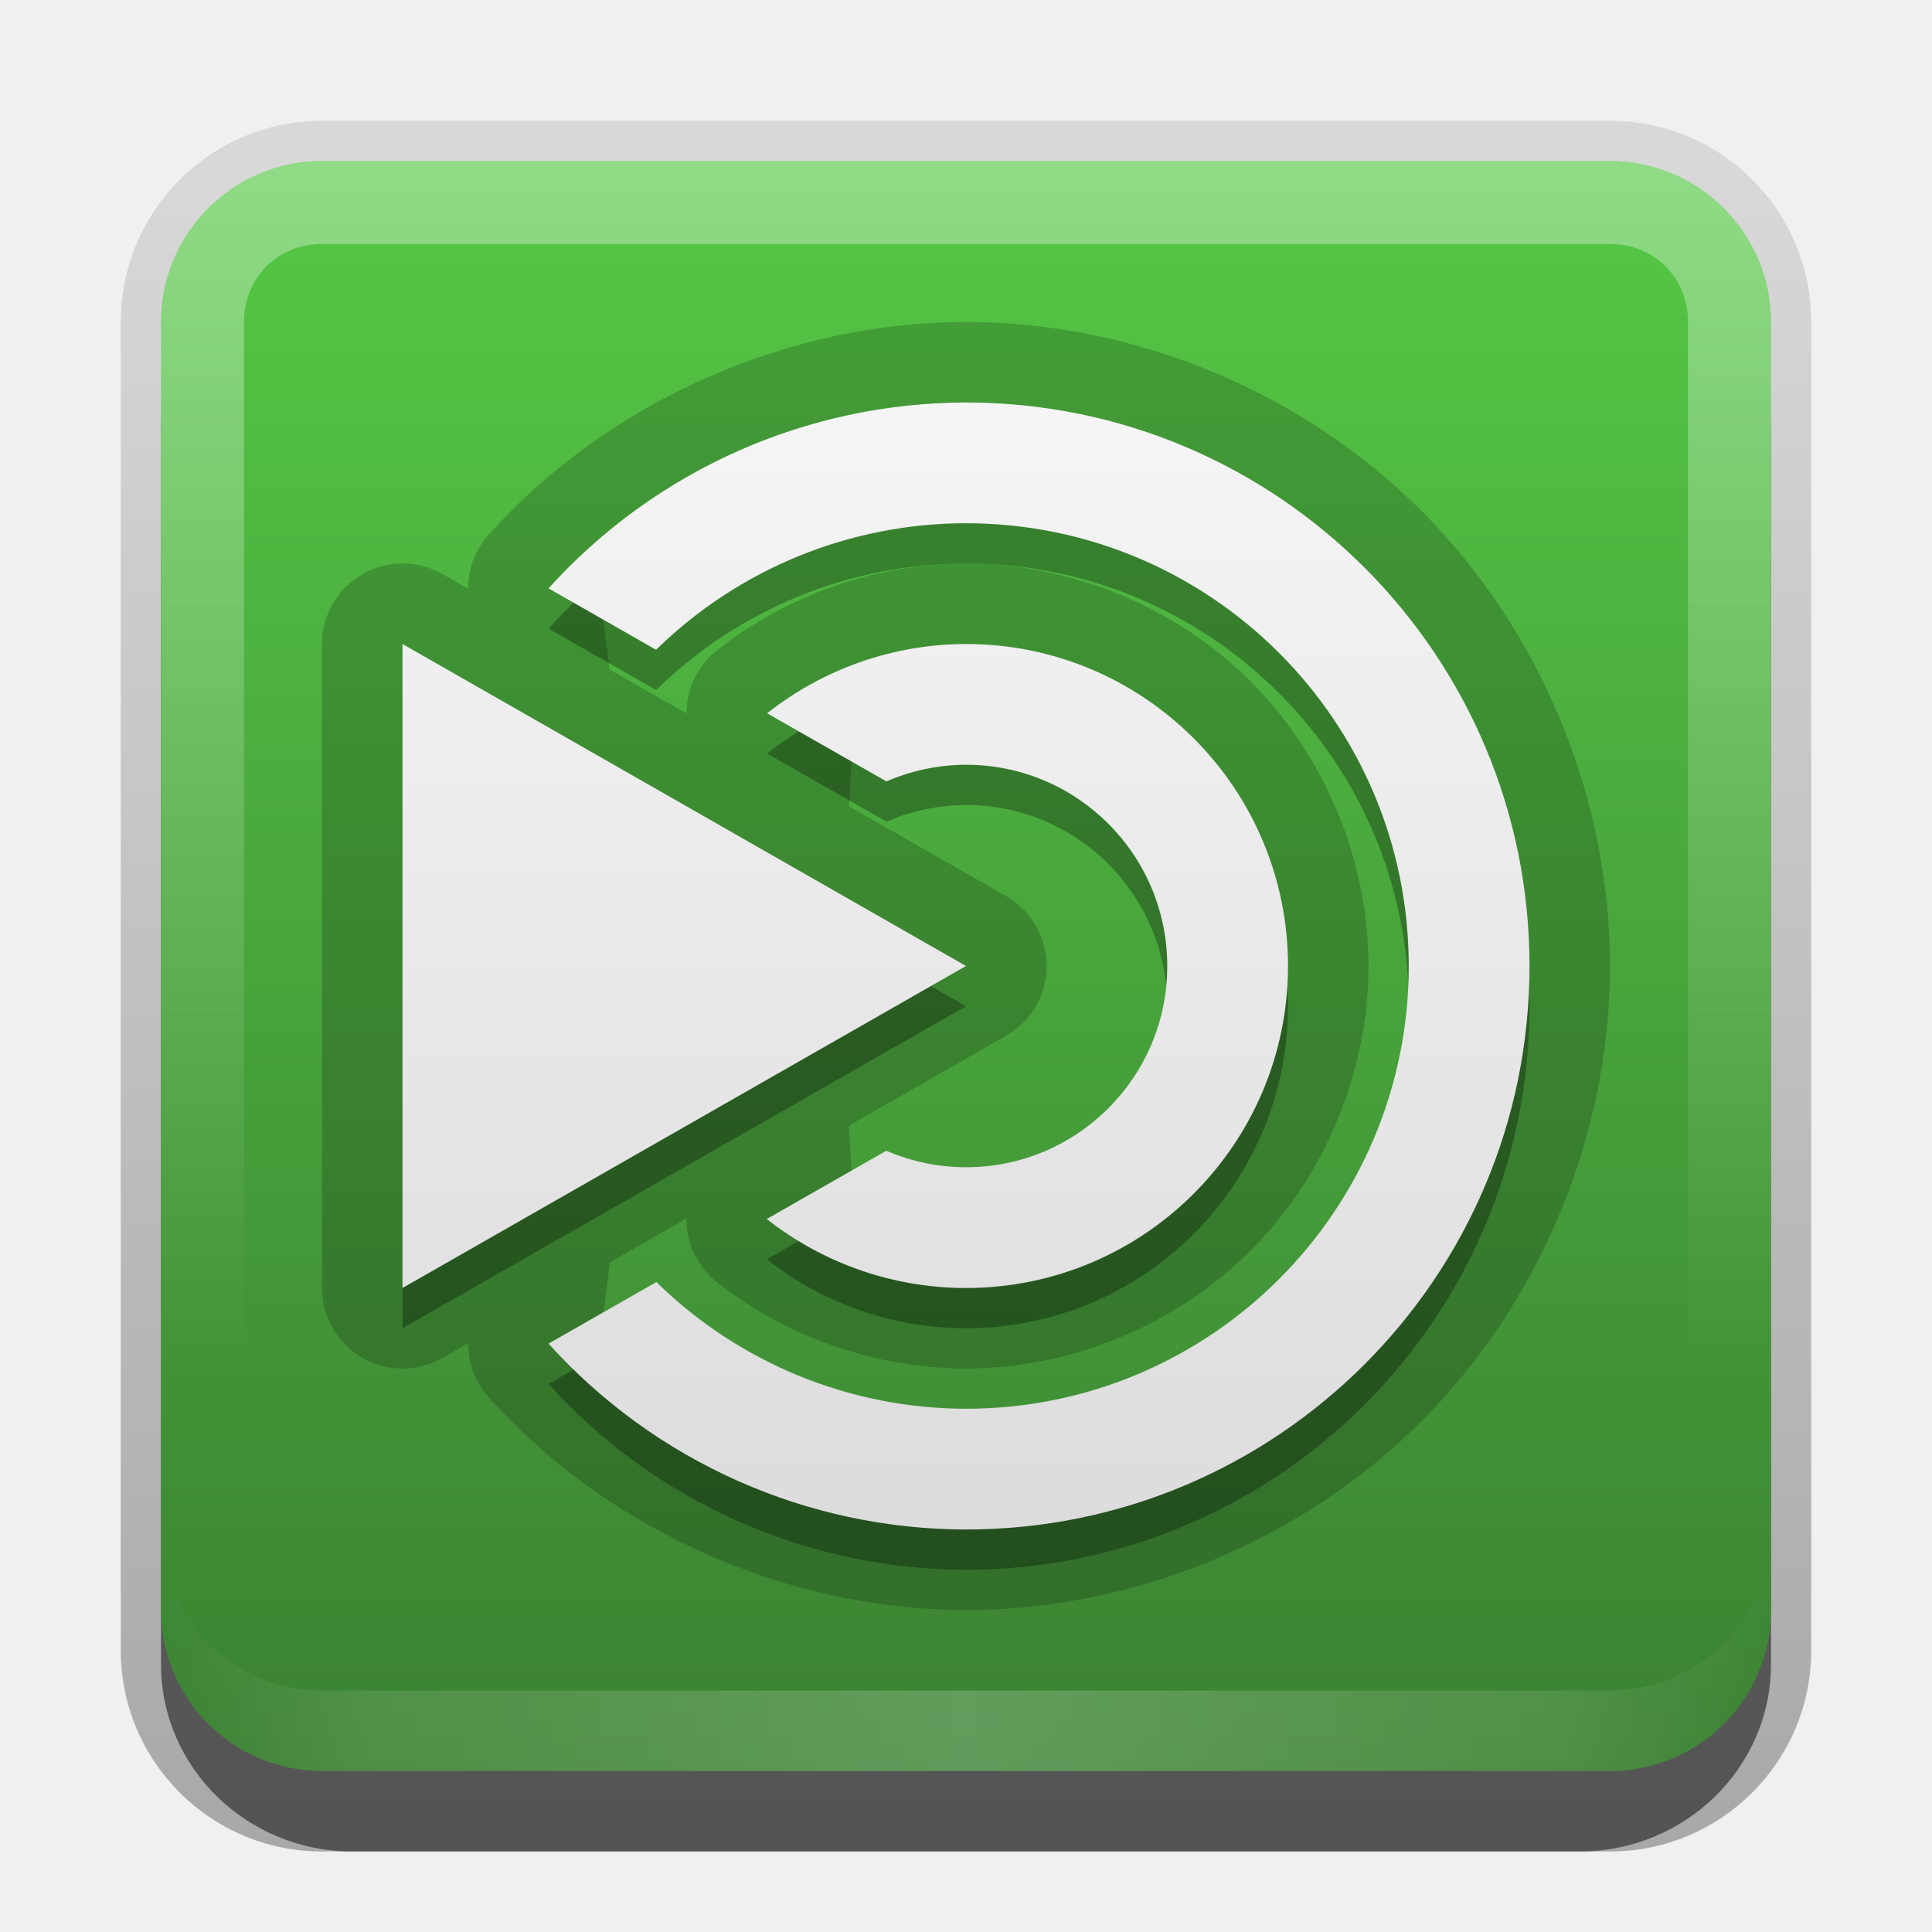
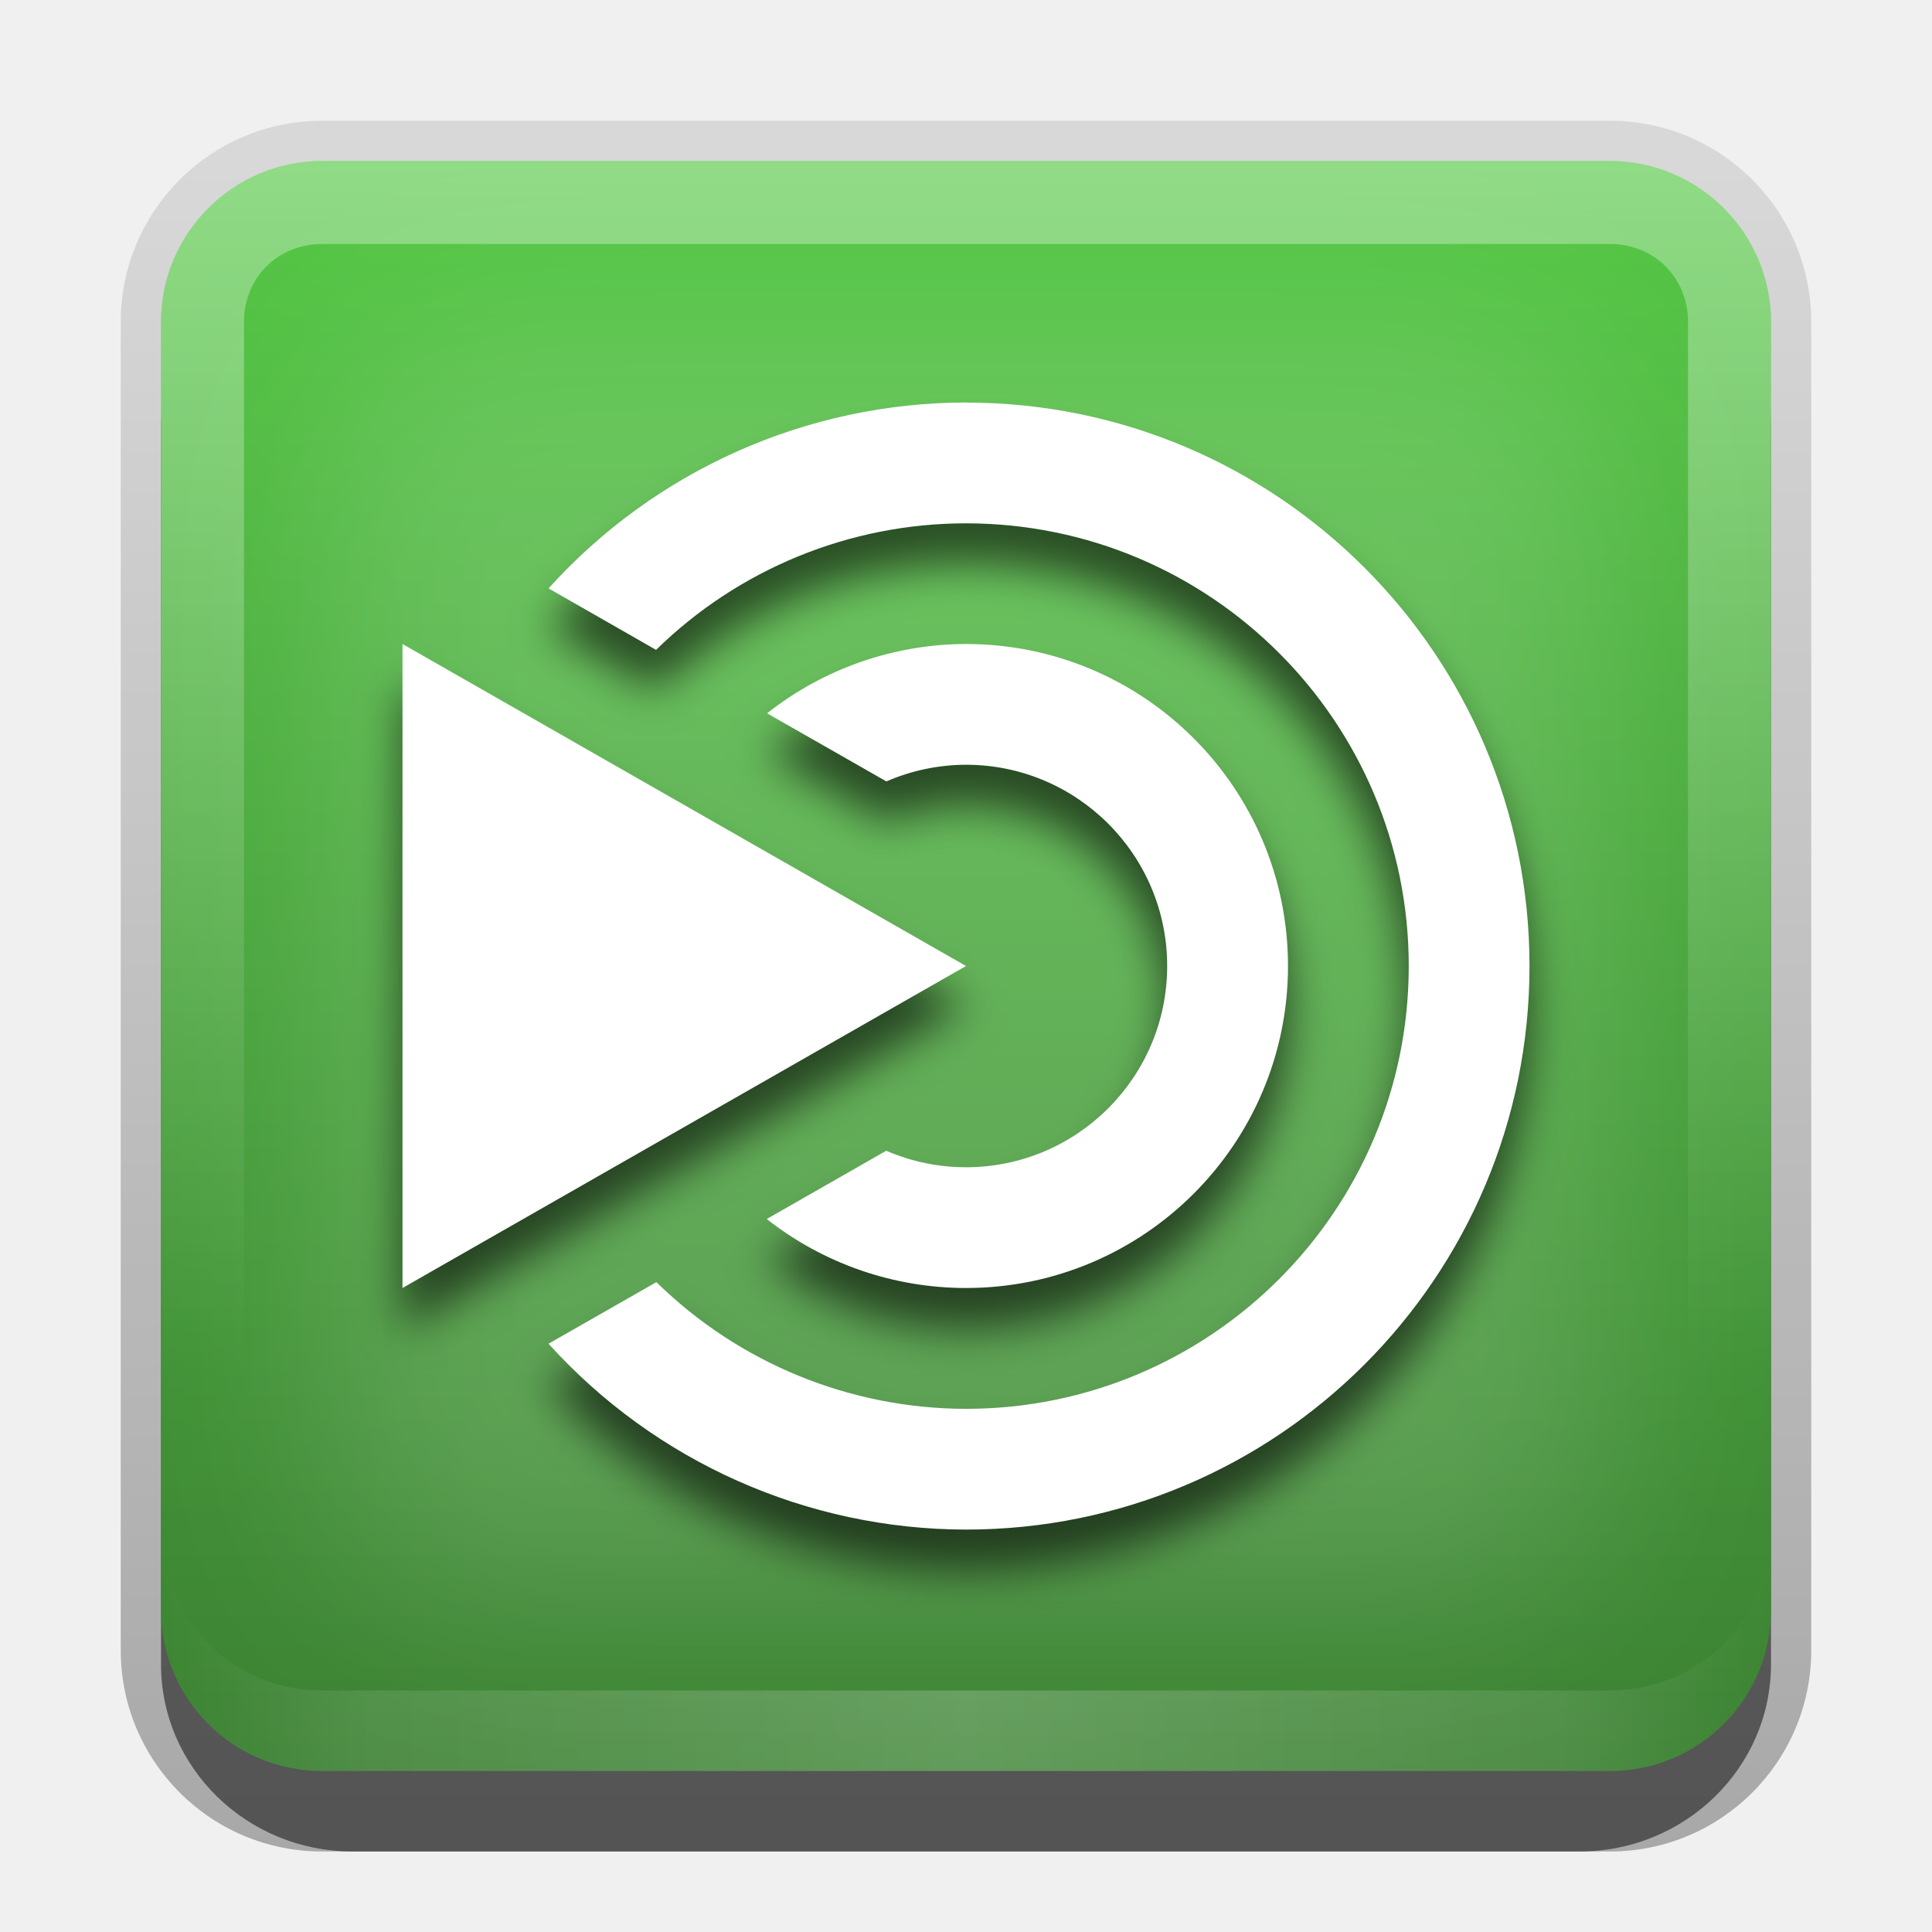
- <svg xmlns="http://www.w3.org/2000/svg" xmlns:xlink="http://www.w3.org/1999/xlink" width="24" height="24" id="svg2" version="1.0" style="display:inline">
+ <svg xmlns="http://www.w3.org/2000/svg" id="svg2" width="24" height="24" version="1.0">
  <defs id="defs4">
-     <linearGradient id="linearGradient3700">
-       <stop style="stop-color:#2276c5;stop-opacity:1;" offset="0" id="stop3702" />
-       <stop style="stop-color:#69a9e6;stop-opacity:1;" offset="1" id="stop3704" />
+     <linearGradient id="linearGradient3335" x1="11.375" x2="11.375" y1="22" y2="-9.817" gradientUnits="userSpaceOnUse">
+       <stop id="stop3330" offset="0" />
+       <stop id="stop3333" stop-opacity="0" offset="1" />
    </linearGradient>
-     <linearGradient xlink:href="#linearGradient3700" id="linearGradient3706" x1="48" y1="90" x2="48" y2="5.988" gradientUnits="userSpaceOnUse" gradientTransform="translate(30.79093,-44.98944)" />
-     <linearGradient id="linearGradient3620">
-       <stop id="stop3622" offset="0" style="stop-color:#115da6;stop-opacity:1;" />
-       <stop id="stop3624" offset="1" style="stop-color:#3989d4;stop-opacity:1;" />
+     <linearGradient id="linearGradient3181" x1="-3.061" x2="-3.061" y1="27.258" y2="7.254" gradientTransform="translate(12.119 -7.2582)" gradientUnits="userSpaceOnUse">
+       <stop id="stop3189" stop-color="#3b8132" offset="0" />
+       <stop id="stop3191" stop-color="#55c845" offset="1" />
    </linearGradient>
-     <linearGradient id="linearGradient3424">
-       <stop style="stop-color:#ffffff;stop-opacity:1;" offset="0" id="stop3426" />
-       <stop id="stop3432" offset="0.672" style="stop-color:#ffffff;stop-opacity:1;" />
-       <stop style="stop-color:#ffffff;stop-opacity:0;" offset="1" id="stop3428" />
+     <filter id="filter3194" x="-.18" y="-.18" width="1.36" height="1.36" color-interpolation-filters="sRGB">
+       <feGaussianBlur id="feGaussianBlur3196" stdDeviation="1.2" />
+     </filter>
+     <clipPath id="clipPath2849">
+       <rect id="rect2851" x="1" y="1" width="20" height="20" rx="2" ry="2" fill="#fff" fill-rule="evenodd" />
+     </clipPath>
+     <linearGradient id="linearGradient3845" x1="11" x2="21" y1="19.5" y2="19.5" gradientTransform="translate(1,-1)" gradientUnits="userSpaceOnUse" spreadMethod="reflect">
+       <stop id="stop3833" stop-color="#fff" offset="0" />
+       <stop id="stop3821" stop-color="#fff" stop-opacity=".498" offset=".75" />
+       <stop id="stop3835" stop-color="#fff" stop-opacity="0" offset="1" />
    </linearGradient>
-     <radialGradient xlink:href="#linearGradient3424" id="radialGradient3430" cx="48" cy="46.582" fx="48" fy="46.582" r="42" gradientTransform="matrix(1,0,0,0.9665987,-5,-24.8167)" gradientUnits="userSpaceOnUse" />
-     <linearGradient id="linearGradient3327">
-       <stop style="stop-color:#000000;stop-opacity:1;" offset="0" id="stop3330" />
-       <stop style="stop-color:#000000;stop-opacity:0;" offset="1" id="stop3333" />
-     </linearGradient>
-     <linearGradient xlink:href="#linearGradient3327" id="linearGradient3335" x1="11.375" y1="22" x2="11.375" y2="-9.817" gradientUnits="userSpaceOnUse" />
-     <linearGradient xlink:href="#linearGradient4418" id="linearGradient3181" x1="-3.061" y1="27.258" x2="-3.061" y2="7.254" gradientUnits="userSpaceOnUse" gradientTransform="translate(12.11937,-7.258197)" />
-     <linearGradient xlink:href="#linearGradient3634" id="linearGradient4338" gradientUnits="userSpaceOnUse" x1="63.67" y1="52" x2="63.67" y2="29.091" />
-     <linearGradient xlink:href="#linearGradient3634" id="linearGradient4336" gradientUnits="userSpaceOnUse" x1="63.67" y1="52" x2="63.67" y2="29.091" />
-     <linearGradient xlink:href="#linearGradient3634" id="linearGradient4334" gradientUnits="userSpaceOnUse" x1="63.67" y1="52" x2="63.67" y2="29.091" />
-     <linearGradient xlink:href="#linearGradient3634" id="linearGradient4332" gradientUnits="userSpaceOnUse" x1="63.67" y1="52" x2="63.67" y2="29.091" />
-     <linearGradient xlink:href="#linearGradient3634" id="linearGradient4330" gradientUnits="userSpaceOnUse" gradientTransform="matrix(0.4987489,-0.4987489,0.4987489,0.4987489,0.7211746,63.24366)" x1="63.67" y1="52" x2="63.67" y2="29.091" />
-     <linearGradient xlink:href="#linearGradient3966" id="linearGradient4328" gradientUnits="userSpaceOnUse" gradientTransform="matrix(0,1,1,0,0.953125,-1.703125)" x1="57.062" y1="52.031" x2="54.969" y2="50.969" />
-     <linearGradient xlink:href="#linearGradient3966" id="linearGradient4326" gradientUnits="userSpaceOnUse" x1="57.062" y1="52.031" x2="54.969" y2="50.969" />
-     <linearGradient xlink:href="#linearGradient3634" id="linearGradient4324" gradientUnits="userSpaceOnUse" gradientTransform="matrix(0.4987489,-0.4987489,0.4987489,0.4987489,0.7211746,63.24366)" x1="63.67" y1="52" x2="63.67" y2="29.091" />
-     <linearGradient xlink:href="#linearGradient3966" id="linearGradient4322" gradientUnits="userSpaceOnUse" gradientTransform="matrix(0,1,1,0,0.953125,-1.703125)" x1="57.062" y1="52.031" x2="54.969" y2="50.969" />
-     <linearGradient xlink:href="#linearGradient3966" id="linearGradient4320" gradientUnits="userSpaceOnUse" x1="57.062" y1="52.031" x2="54.969" y2="50.969" />
-     <linearGradient xlink:href="#linearGradient3634" id="linearGradient4318" gradientUnits="userSpaceOnUse" gradientTransform="matrix(0.4987489,-0.4987489,0.4987489,0.4987489,0.7211746,63.24366)" x1="63.67" y1="52" x2="63.67" y2="29.091" />
-     <linearGradient xlink:href="#linearGradient3966" id="linearGradient4316" gradientUnits="userSpaceOnUse" gradientTransform="matrix(0,1,1,0,0.953125,-1.703125)" x1="57.062" y1="52.031" x2="54.969" y2="50.969" />
-     <linearGradient xlink:href="#linearGradient3966" id="linearGradient4314" gradientUnits="userSpaceOnUse" x1="57.062" y1="52.031" x2="54.969" y2="50.969" />
-     <linearGradient xlink:href="#linearGradient3634" id="linearGradient4312" gradientUnits="userSpaceOnUse" gradientTransform="matrix(0.4987489,-0.4987489,0.4987489,0.4987489,0.7211746,63.24366)" x1="63.67" y1="52" x2="63.67" y2="29.091" />
-     <linearGradient xlink:href="#linearGradient3966" id="linearGradient4310" gradientUnits="userSpaceOnUse" gradientTransform="matrix(0,1,1,0,0.953125,-1.703125)" x1="57.062" y1="52.031" x2="54.969" y2="50.969" />
-     <linearGradient xlink:href="#linearGradient3966" id="linearGradient4308" gradientUnits="userSpaceOnUse" x1="57.062" y1="52.031" x2="54.969" y2="50.969" />
-     <linearGradient xlink:href="#linearGradient3634" id="linearGradient4306" gradientUnits="userSpaceOnUse" gradientTransform="matrix(0.4987489,-0.4987489,0.4987489,0.4987489,0.7211746,63.24366)" x1="63.67" y1="52" x2="63.67" y2="29.091" />
-     <linearGradient xlink:href="#linearGradient3966" id="linearGradient4304" gradientUnits="userSpaceOnUse" gradientTransform="matrix(0,1,1,0,0.953125,-1.703125)" x1="57.062" y1="52.031" x2="54.969" y2="50.969" />
-     <linearGradient xlink:href="#linearGradient3966" id="linearGradient4302" gradientUnits="userSpaceOnUse" x1="57.062" y1="52.031" x2="54.969" y2="50.969" />
-     <linearGradient xlink:href="#linearGradient3634" id="linearGradient4300" gradientUnits="userSpaceOnUse" gradientTransform="matrix(0.4987489,-0.4987489,0.4987489,0.4987489,0.7211746,63.24366)" x1="63.67" y1="52" x2="63.67" y2="29.091" />
-     <linearGradient xlink:href="#linearGradient3966" id="linearGradient4298" gradientUnits="userSpaceOnUse" gradientTransform="matrix(0,1,1,0,0.953125,-1.703125)" x1="57.062" y1="52.031" x2="54.969" y2="50.969" />
-     <linearGradient xlink:href="#linearGradient3966" id="linearGradient4296" gradientUnits="userSpaceOnUse" x1="57.062" y1="52.031" x2="54.969" y2="50.969" />
-     <linearGradient xlink:href="#linearGradient3634" id="linearGradient4294" gradientUnits="userSpaceOnUse" gradientTransform="matrix(0.4987489,-0.4987489,0.4987489,0.4987489,0.7211746,63.24366)" x1="63.67" y1="52" x2="63.67" y2="29.091" />
-     <linearGradient xlink:href="#linearGradient3966" id="linearGradient4292" gradientUnits="userSpaceOnUse" gradientTransform="matrix(0,1,1,0,0.953125,-1.703125)" x1="57.062" y1="52.031" x2="54.969" y2="50.969" />
-     <linearGradient xlink:href="#linearGradient3966" id="linearGradient4290" gradientUnits="userSpaceOnUse" x1="57.062" y1="52.031" x2="54.969" y2="50.969" />
-     <linearGradient id="linearGradient3634">
-       <stop style="stop-color:#ffffff;stop-opacity:1;" offset="0" id="stop3636" />
-       <stop style="stop-color:#ffffff;stop-opacity:0;" offset="1" id="stop3638" />
-     </linearGradient>
-     <linearGradient xlink:href="#linearGradient3634" id="linearGradient4288" gradientUnits="userSpaceOnUse" gradientTransform="matrix(0.4987489,-0.4987489,0.4987489,0.4987489,0.7211746,63.24366)" x1="63.67" y1="52" x2="63.67" y2="29.091" />
-     <linearGradient xlink:href="#linearGradient3966" id="linearGradient4286" gradientUnits="userSpaceOnUse" gradientTransform="matrix(0,1,1,0,0.953125,-1.703125)" x1="57.062" y1="52.031" x2="54.969" y2="50.969" />
-     <linearGradient id="linearGradient3966">
-       <stop style="stop-color:#000000;stop-opacity:1;" offset="0" id="stop3968" />
-       <stop style="stop-color:#000000;stop-opacity:0;" offset="1" id="stop3970" />
-     </linearGradient>
-     <linearGradient xlink:href="#linearGradient3966" id="linearGradient4284" gradientUnits="userSpaceOnUse" x1="57.062" y1="52.031" x2="54.969" y2="50.969" />
-     <linearGradient id="ButtonShadow" gradientTransform="scale(0.9883037,1.011835)" x1="9.355" y1="21.743" x2="9.355" y2="0.494" gradientUnits="userSpaceOnUse">
-       <stop id="stop3277" offset="0" style="stop-color:#000000;stop-opacity:0.706;" />
-       <stop id="stop3279" offset="1" style="stop-color:#000000;stop-opacity:0.157;" />
-     </linearGradient>
-     <linearGradient id="linearGradient3232">
-       <stop style="stop-color:#000000;stop-opacity:1;" offset="0" id="stop3234" />
-       <stop style="stop-color:#000000;stop-opacity:0;" offset="1" id="stop3236" />
-     </linearGradient>
-     <linearGradient gradientUnits="userSpaceOnUse" y2="-6" x2="11" y1="14.806" x1="11" id="linearGradient3221" xlink:href="#linearGradient3232" />
-     <linearGradient id="ButtonColor" x1="10.32" y1="21" x2="10.32" y2="0.999" gradientUnits="userSpaceOnUse">
-       <stop style="stop-color:#0a5295;stop-opacity:1;" offset="0" id="stop3189" />
-       <stop style="stop-color:#5da3e3;stop-opacity:1;" offset="1" id="stop3191" />
-     </linearGradient>
-     <linearGradient xlink:href="#linearGradient3966" id="linearGradient4821" gradientUnits="userSpaceOnUse" x1="57.062" y1="52.031" x2="54.969" y2="50.969" />
-     <linearGradient xlink:href="#linearGradient3966" id="linearGradient4823" gradientUnits="userSpaceOnUse" gradientTransform="matrix(0,1,1,0,0.953125,-1.703125)" x1="57.062" y1="52.031" x2="54.969" y2="50.969" />
-     <linearGradient xlink:href="#linearGradient3966" id="linearGradient4825" gradientUnits="userSpaceOnUse" x1="57.062" y1="52.031" x2="54.969" y2="50.969" />
-     <linearGradient xlink:href="#linearGradient3966" id="linearGradient4836" gradientUnits="userSpaceOnUse" x1="57.062" y1="52.031" x2="54.969" y2="50.969" />
-     <linearGradient xlink:href="#linearGradient3966" id="linearGradient4839" gradientUnits="userSpaceOnUse" x1="57.062" y1="52.031" x2="54.969" y2="50.969" gradientTransform="matrix(-0.1879675,-0.05036574,0.05036574,-0.1879675,20.01656,25.86108)" />
-     <linearGradient xlink:href="#linearGradient3966" id="linearGradient4843" gradientUnits="userSpaceOnUse" x1="57.062" y1="52.031" x2="54.969" y2="50.969" />
-     <linearGradient xlink:href="#linearGradient3966" id="linearGradient4845" gradientUnits="userSpaceOnUse" gradientTransform="matrix(0,1,1,0,0.953125,-1.703125)" x1="57.062" y1="52.031" x2="54.969" y2="50.969" />
-     <linearGradient xlink:href="#linearGradient3966" id="linearGradient4848" gradientUnits="userSpaceOnUse" gradientTransform="matrix(-0.05036574,0.1879675,0.1879675,0.05036574,2.412006,-4.258246)" x1="57.062" y1="52.031" x2="54.969" y2="50.969" />
-     <linearGradient xlink:href="#linearGradient3966" id="linearGradient4851" gradientUnits="userSpaceOnUse" x1="57.062" y1="52.031" x2="54.969" y2="50.969" gradientTransform="matrix(0.1879675,0.05036574,-0.05036574,0.1879675,2.147071,-3.986118)" />
-     <linearGradient xlink:href="#linearGradient3966" id="linearGradient4855" gradientUnits="userSpaceOnUse" x1="57.062" y1="52.031" x2="54.969" y2="50.969" />
-     <linearGradient xlink:href="#linearGradient3966" id="linearGradient4857" gradientUnits="userSpaceOnUse" gradientTransform="matrix(0,1,1,0,0.953125,-1.703125)" x1="57.062" y1="52.031" x2="54.969" y2="50.969" />
-     <linearGradient xlink:href="#linearGradient3634" id="linearGradient4859" gradientUnits="userSpaceOnUse" gradientTransform="matrix(0.4987489,-0.4987489,0.4987489,0.4987489,0.7211746,63.24366)" x1="63.67" y1="52" x2="63.67" y2="29.091" />
-     <linearGradient xlink:href="#linearGradient3966" id="linearGradient4861" gradientUnits="userSpaceOnUse" x1="57.062" y1="52.031" x2="54.969" y2="50.969" />
-     <linearGradient xlink:href="#linearGradient3966" id="linearGradient4863" gradientUnits="userSpaceOnUse" gradientTransform="matrix(0,1,1,0,0.953125,-1.703125)" x1="57.062" y1="52.031" x2="54.969" y2="50.969" />
-     <linearGradient xlink:href="#linearGradient3966" id="linearGradient4876" gradientUnits="userSpaceOnUse" x1="57.062" y1="52.031" x2="54.969" y2="50.969" />
-     <linearGradient xlink:href="#linearGradient3966" id="linearGradient4878" gradientUnits="userSpaceOnUse" gradientTransform="matrix(0,1,1,0,0.953125,-1.703125)" x1="57.062" y1="52.031" x2="54.969" y2="50.969" />
-     <linearGradient xlink:href="#linearGradient3966" id="linearGradient4881" gradientUnits="userSpaceOnUse" gradientTransform="matrix(0.1879675,0.05036574,0.05036574,-0.1879675,-4.113908,19.60729)" x1="57.062" y1="52.031" x2="54.969" y2="50.969" />
-     <linearGradient xlink:href="#linearGradient3966" id="linearGradient4884" gradientUnits="userSpaceOnUse" x1="57.062" y1="52.031" x2="54.969" y2="50.969" gradientTransform="matrix(0.05036574,-0.1879675,0.1879675,0.05036574,-3.841781,19.87222)" />
-     <linearGradient xlink:href="#linearGradient3966" id="linearGradient4888" gradientUnits="userSpaceOnUse" x1="57.062" y1="52.031" x2="54.969" y2="50.969" />
-     <linearGradient xlink:href="#linearGradient3966" id="linearGradient4890" gradientUnits="userSpaceOnUse" gradientTransform="matrix(0,1,1,0,0.953125,-1.703125)" x1="57.062" y1="52.031" x2="54.969" y2="50.969" />
-     <linearGradient xlink:href="#linearGradient3634" id="linearGradient4892" gradientUnits="userSpaceOnUse" gradientTransform="matrix(0.4987489,-0.4987489,0.4987489,0.4987489,0.7211746,63.24366)" x1="63.67" y1="52" x2="63.67" y2="29.091" />
-     <linearGradient xlink:href="#linearGradient3634" id="linearGradient4895" gradientUnits="userSpaceOnUse" gradientTransform="matrix(0.06862873,0.1188684,-0.1188684,0.06862873,14.08134,-1.047023)" x1="63.67" y1="52" x2="63.67" y2="29.091" />
-     <linearGradient xlink:href="#linearGradient3966" id="linearGradient4898" gradientUnits="userSpaceOnUse" gradientTransform="matrix(-0.1879675,-0.05036574,-0.05036574,0.1879675,26.27754,2.267669)" x1="57.062" y1="52.031" x2="54.969" y2="50.969" />
-     <linearGradient xlink:href="#linearGradient3966" id="linearGradient4901" gradientUnits="userSpaceOnUse" x1="57.062" y1="52.031" x2="54.969" y2="50.969" gradientTransform="matrix(-0.05036574,0.1879675,-0.1879675,-0.05036574,26.00541,2.002733)" />
-     <linearGradient xlink:href="#ButtonShadow" id="linearGradient7793" gradientUnits="userSpaceOnUse" gradientTransform="scale(0.9883037,1.011835)" x1="9.355" y1="21.743" x2="9.355" y2="0.494" />
-     <linearGradient id="linearGradient4113">
-       <stop id="stop4115" offset="0" style="stop-color:#b0eb80;stop-opacity:1;" />
-       <stop id="stop4117" offset="1" style="stop-color:#81cf32;stop-opacity:1;" />
-     </linearGradient>
-     <linearGradient xlink:href="#linearGradient3700-2" id="linearGradient3706-8" x1="48" y1="90" x2="48" y2="5.988" gradientUnits="userSpaceOnUse" />
-     <linearGradient id="linearGradient3700-2">
-       <stop style="stop-color:#4da614;stop-opacity:1;" offset="0" id="stop3702-0" />
-       <stop style="stop-color:#80cd43;stop-opacity:1;" offset="1" id="stop3704-0" />
-     </linearGradient>
-     <linearGradient id="linearGradient4127">
-       <stop style="stop-color:#3f3f3f;stop-opacity:1;" offset="0" id="stop4129" />
-       <stop style="stop-color:#949494;stop-opacity:1;" offset="1" id="stop4131" />
-     </linearGradient>
-     <linearGradient id="linearGradient3926">
-       <stop style="stop-color:#ffffff;stop-opacity:1;" offset="0" id="stop3928" />
-       <stop style="stop-color:#ffffff;stop-opacity:0;" offset="1" id="stop3930" />
-     </linearGradient>
-     <linearGradient id="linearGradient3942">
-       <stop style="stop-color:#ffffff;stop-opacity:1;" offset="0" id="stop3944" />
-       <stop style="stop-color:#ffffff;stop-opacity:0;" offset="1" id="stop3946" />
-     </linearGradient>
-     <linearGradient id="linearGradient3412">
-       <stop id="stop3414" offset="0" style="stop-color:#ffffff;stop-opacity:0.598;" />
-       <stop id="stop3416" offset="1" style="stop-color:#ffffff;stop-opacity:0;" />
-     </linearGradient>
-     <linearGradient id="linearGradient3458">
-       <stop id="stop3460" offset="0" style="stop-color:#c0c0c0;stop-opacity:1;" />
-       <stop id="stop3462" offset="1" style="stop-color:#ffffff;stop-opacity:0;" />
-     </linearGradient>
-     <linearGradient xlink:href="#linearGradient3458" id="linearGradient3864" gradientUnits="userSpaceOnUse" gradientTransform="translate(-50,-54)" x1="105.341" y1="60.379" x2="80.756" y2="16.272" />
-     <linearGradient xlink:href="#linearGradient3412" id="linearGradient3866" gradientUnits="userSpaceOnUse" gradientTransform="translate(-50,-54)" x1="95.058" y1="19.725" x2="119.223" y2="39.725" />
-     <linearGradient xlink:href="#linearGradient3926" id="linearGradient3868" gradientUnits="userSpaceOnUse" x1="37.706" y1="53.948" x2="41.442" y2="67.277" />
-     <linearGradient xlink:href="#linearGradient3942" id="linearGradient3870" gradientUnits="userSpaceOnUse" x1="36.601" y1="54.133" x2="39.732" y2="67.325" />
-     <linearGradient xlink:href="#linearGradient3926" id="linearGradient3872" gradientUnits="userSpaceOnUse" x1="37.001" y1="54.14" x2="40.467" y2="67.481" />
-     <linearGradient xlink:href="#linearGradient4127" id="linearGradient3874" gradientUnits="userSpaceOnUse" gradientTransform="translate(-1.6820165e-7,-54)" x1="48.894" y1="63.324" x2="39.808" y2="29.413" />
-     <linearGradient xlink:href="#linearGradient4127" id="linearGradient3877" gradientUnits="userSpaceOnUse" gradientTransform="matrix(0.3147189,0,0,0.3147189,26.95109,-5.294377)" x1="48.894" y1="63.324" x2="39.808" y2="29.413" />
-     <linearGradient xlink:href="#linearGradient3412" id="linearGradient3888" gradientUnits="userSpaceOnUse" gradientTransform="matrix(0.3147189,0,0,0.3147189,11.21514,-5.294377)" x1="95.058" y1="19.725" x2="119.223" y2="39.725" />
-     <linearGradient xlink:href="#linearGradient3458" id="linearGradient3891" gradientUnits="userSpaceOnUse" gradientTransform="matrix(0.3147189,0,0,0.3147189,11.21514,-5.294377)" x1="105.341" y1="60.379" x2="80.756" y2="16.272" />
-     <linearGradient y2="16" x2="10" y1="1" x1="10" gradientUnits="userSpaceOnUse" id="linearGradient3078" xlink:href="#linearGradient3823" gradientTransform="translate(1,-1)" />
-     <linearGradient id="linearGradient3823">
-       <stop id="stop3825" offset="0" style="stop-color:#ffffff;stop-opacity:1;" />
-       <stop id="stop3829" offset="1" style="stop-color:#ffffff;stop-opacity:0;" />
-     </linearGradient>
-     <linearGradient xlink:href="#linearGradient3831" id="linearGradient3845" x1="11" y1="19.5" x2="21" y2="19.5" gradientUnits="userSpaceOnUse" spreadMethod="reflect" gradientTransform="translate(1,-1)" />
-     <linearGradient id="linearGradient3831">
-       <stop style="stop-color:#ffffff;stop-opacity:1;" offset="0" id="stop3833" />
-       <stop id="stop3821" offset="0.75" style="stop-color:#ffffff;stop-opacity:0.498;" />
-       <stop style="stop-color:#ffffff;stop-opacity:0;" offset="1" id="stop3835" />
-     </linearGradient>
-     <linearGradient y2="16" x2="10" y1="1" x1="10" gradientTransform="translate(1,-1)" gradientUnits="userSpaceOnUse" id="linearGradient3938" xlink:href="#linearGradient3823" />
-     <linearGradient xlink:href="#linearGradient4418" id="linearGradient3706-0" x1="48" y1="90" x2="48" y2="5.988" gradientUnits="userSpaceOnUse" />
-     <linearGradient id="linearGradient4418">
-       <stop id="stop4420" offset="0" style="stop-color:#3b8132;stop-opacity:1;" />
-       <stop id="stop4422" offset="1" style="stop-color:#55c845;stop-opacity:1;" />
-     </linearGradient>
-     <linearGradient id="linearGradient4314-4">
-       <stop style="stop-color:#88f07b;stop-opacity:1;" offset="0" id="stop4316" />
-       <stop style="stop-color:#b5f2bc;stop-opacity:0.122;" offset="1" id="stop4318" />
-     </linearGradient>
-     <linearGradient id="linearGradient5932-3-2-4">
-       <stop style="stop-color:#ff7c53;stop-opacity:1;" offset="0" id="stop5934-3-2-9" />
-       <stop id="stop5940-1-4-5" offset="0.5" style="stop-color:#f21919;stop-opacity:1;" />
-       <stop style="stop-color:#db1414;stop-opacity:1;" offset="0.5" id="stop5942-5-4-7" />
-       <stop style="stop-color:#9b1818;stop-opacity:1;" offset="1" id="stop5936-2-5-0" />
-     </linearGradient>
-     <linearGradient id="linearGradient5944-6-9-3">
-       <stop style="stop-color:#f0f0f0;stop-opacity:1;" offset="0" id="stop5946-9-5-0" />
-       <stop id="stop5952-4-9-7" offset="0.5" style="stop-color:#e6e6e6;stop-opacity:1;" />
-       <stop style="stop-color:#d2d2d2;stop-opacity:1;" offset="0.5" id="stop5954-4-7-2" />
-       <stop style="stop-color:#bebebe;stop-opacity:1;" offset="1" id="stop5948-6-2-1" />
-     </linearGradient>
-     <linearGradient id="linearGradient5960-0-4-4">
-       <stop style="stop-color:#c1c1c1;stop-opacity:1;" offset="0" id="stop5962-7-7-5" />
-       <stop style="stop-color:#3f3f3f;stop-opacity:1;" offset="1" id="stop5964-4-1-8" />
-     </linearGradient>
-     <linearGradient xlink:href="#linearGradient5932-3-2-4" id="linearGradient4023" gradientUnits="userSpaceOnUse" x1="59" y1="40" x2="69" y2="40" />
-     <linearGradient xlink:href="#linearGradient5944-6-9-3" id="linearGradient4025" gradientUnits="userSpaceOnUse" x1="59" y1="88" x2="69" y2="88" />
-     <radialGradient xlink:href="#linearGradient5960-0-4-4" id="radialGradient4027" gradientUnits="userSpaceOnUse" gradientTransform="matrix(0.644005,-1.4508695e-6,1.4508659e-6,0.6440034,22.6991,22.75571)" cx="63.335" cy="63.28" fx="63.335" fy="63.28" r="1.74" />
-     <linearGradient xlink:href="#linearGradient5932-3-2-4" id="linearGradient4033" gradientUnits="userSpaceOnUse" x1="59" y1="40" x2="69" y2="40" />
-     <linearGradient xlink:href="#linearGradient5944-6-9-3" id="linearGradient4035" gradientUnits="userSpaceOnUse" x1="59" y1="88" x2="69" y2="88" />
-     <linearGradient xlink:href="#linearGradient5944-6-9-3" id="linearGradient4038" gradientUnits="userSpaceOnUse" x1="59" y1="88" x2="69" y2="88" gradientTransform="matrix(0.1749802,0.1749802,-0.1362044,0.1362044,9.51817,-9.908666)" />
-     <linearGradient xlink:href="#linearGradient5932-3-2-4" id="linearGradient4041" gradientUnits="userSpaceOnUse" x1="59" y1="40" x2="69" y2="40" gradientTransform="matrix(0.1749802,0.1749802,-0.1362044,0.1362044,9.51817,-7.908666)" />
-     <linearGradient xlink:href="#linearGradient3962" id="linearGradient1016" x1="12" y1="3" x2="12" y2="17" gradientUnits="userSpaceOnUse" />
-     <linearGradient id="linearGradient3962">
-       <stop style="stop-color:#f5f5f5;stop-opacity:1;" offset="0" id="stop3964" />
-       <stop style="stop-color:#dcdcdc;stop-opacity:1;" offset="1" id="stop3966" />
+     <linearGradient id="linearGradient3961" x1="10" x2="10" y1="1" y2="16" gradientTransform="translate(1,-1)" gradientUnits="userSpaceOnUse">
+       <stop id="stop3825" stop-color="#fff" offset="0" />
+       <stop id="stop3829" stop-color="#fff" stop-opacity="0" offset="1" />
    </linearGradient>
  </defs>
-   <g id="layer1" transform="translate(0,2)" style="display:inline">
-     <g style="display:inline" id="g3337" transform="translate(1,-1)">
-       <rect ry="2.5" rx="2.5" y="0.5" x="0.5" height="21.5" width="21" id="rect3371" style="opacity:0.3;fill:url(#linearGradient3335);fill-opacity:1;stroke:none;display:inline" />
-       <rect style="opacity:0.5;fill:#000000;fill-opacity:1;stroke:none;display:inline" id="rect2553" width="20" height="20" x="1" y="2" rx="2.381" ry="2.326" />
+   <g id="layer1" transform="translate(0,2)">
+     <g id="g3337" transform="translate(1,-1)">
+       <rect id="rect3371" x=".5" y=".5" width="21" height="21.5" rx="2.5" ry="2.5" fill="url(#linearGradient3335)" opacity=".3" />
+       <rect id="rect2553" x="1" y="2" width="20" height="20" rx="2.381" ry="2.326" opacity=".5" />
    </g>
-     <rect style="fill:url(#linearGradient3181);fill-opacity:1;fill-rule:evenodd;stroke:none;display:inline" id="rect3173" width="20" height="20" x="2" y="0" rx="2" ry="2" />
+     <rect id="rect3173" x="2" width="20" height="20" rx="2" ry="2" fill="url(#linearGradient3181)" fill-rule="evenodd" />
+     <path id="rect3050" d="m4 0c-1.108 0-2 0.892-2 2v16c0 1.108 0.892 2 2 2h16c1.108 0 2-0.892 2-2v-16c0-1.108-0.892-2-2-2h-16zm0 1.031h16c0.55 0 0.969 0.419 0.969 0.969v16c0 0.55-0.419 0.969-0.969 0.969h-16c-0.55 0-0.969-0.419-0.969-0.969v-16c0-0.55 0.419-0.969 0.969-0.969z" fill="url(#linearGradient3961)" fill-rule="evenodd" opacity=".35" />
+     <path id="path3235" d="m4 20c-1.108 0-2-0.892-2-2v-1c0 1.108 0.892 2 2 2h16c1.108 0 2-0.892 2-2v1c0 1.108-0.892 2-2 2h-16z" fill="url(#linearGradient3845)" fill-rule="evenodd" opacity=".2" />
  </g>
-   <g id="layer2" transform="translate(0,2)" style="display:inline" />
-   <g id="layer4" transform="translate(0,2)">
-     <path style="display:inline;opacity:0.35;fill:url(#linearGradient3938);fill-opacity:1;fill-rule:evenodd;stroke:none" d="M 4,0 C 2.892,0 2,0.892 2,2 v 16 c 0,1.108 0.892,2 2,2 h 16 c 1.108,0 2,-0.892 2,-2 V 2 C 22,0.892 21.108,0 20,0 Z m 0,1.031 h 16 c 0.55,0 0.969,0.419 0.969,0.969 v 16 c 0,0.55 -0.419,0.969 -0.969,0.969 H 4 C 3.45,18.969 3.031,18.55 3.031,18 V 2 C 3.031,1.45 3.45,1.031 4,1.031 Z" id="rect3050" />
-     <path id="path3235" d="M 4,20 C 2.892,20 2,19.108 2,18 v -1 c 0,1.108 0.892,2 2,2 h 16 c 1.108,0 2,-0.892 2,-2 v 1 c 0,1.108 -0.892,2 -2,2 z" style="display:inline;opacity:0.2;fill:url(#linearGradient3845);fill-opacity:1;fill-rule:evenodd;stroke:none" />
+   <g id="layer2" transform="translate(0,2)">
+     <rect id="rect2410" transform="translate(1,-1)" x="3" y="3" width="16" height="16" rx="2" ry="2" clip-path="url(#clipPath2849)" fill="#fff" filter="url(#filter3194)" opacity=".15" />
  </g>
-   <g id="layer3" transform="translate(0,2)">
-     <path style="fill:#000000;fill-opacity:1;opacity:0.05" id="path1038" d="M 11.998,2 C 9.772,2.003 7.564,2.986 6.072,4.639 A 1,1 0 0 0 5.814,5.312 L 5.496,5.131 A 1,1 0 0 0 4,6 v 8 a 1,1 0 0 0 1.496,0.869 l 0.32,-0.184 a 1,1 0 0 0 0.256,0.676 C 7.564,17.014 9.772,17.997 11.998,18 A 1,1 0 0 0 12,18 c 2.094,0 4.175,-0.863 5.656,-2.344 C 19.137,14.175 20,12.094 20,10 20,7.906 19.137,5.825 17.656,4.344 16.175,2.863 14.094,2 12,2 a 1,1 0 0 0 -0.002,0 z M 12,3.5 c -0.442,0 1.076,0.075 0.637,0.031 -0.44,-0.043 1.064,0.18 0.631,0.094 -0.433,-0.086 1.042,0.283 0.619,0.154 -0.423,-0.128 1.01,0.384 0.602,0.215 -0.408,-0.169 0.966,0.482 0.576,0.273 -0.39,-0.208 0.914,0.574 0.547,0.328 -0.367,-0.245 0.853,0.659 0.512,0.379 -0.342,-0.28 0.785,0.742 0.473,0.43 -0.312,-0.312 0.71,0.814 0.43,0.473 -0.28,-0.342 0.624,0.879 0.379,0.512 -0.245,-0.367 0.536,0.936 0.328,0.547 -0.208,-0.39 0.443,0.984 0.273,0.576 -0.169,-0.408 0.343,1.024 0.215,0.602 C 18.092,7.691 18.461,9.166 18.375,8.732 18.289,8.299 18.512,9.803 18.469,9.363 18.425,8.924 18.5,10.442 18.5,10 c 0,-0.442 -0.075,1.076 -0.031,0.637 0.043,-0.44 -0.18,1.064 -0.094,0.631 0.086,-0.433 -0.283,1.042 -0.154,0.619 0.128,-0.423 -0.384,1.01 -0.215,0.602 0.169,-0.408 -0.482,0.966 -0.273,0.576 0.208,-0.39 -0.574,0.914 -0.328,0.547 0.245,-0.367 -0.659,0.853 -0.379,0.512 0.28,-0.342 -0.742,0.785 -0.43,0.473 0.312,-0.312 -0.814,0.71 -0.473,0.43 0.342,-0.28 -0.879,0.624 -0.512,0.379 0.367,-0.245 -0.936,0.536 -0.547,0.328 0.39,-0.208 -0.984,0.443 -0.576,0.273 0.408,-0.169 -1.024,0.343 -0.602,0.215 0.423,-0.128 -1.052,0.24 -0.619,0.154 0.433,-0.086 -1.071,0.137 -0.631,0.094 C 13.076,16.425 11.558,16.5 12,16.5 h -0.002 c 1.033,0.001 -1.655,-0.132 -0.627,-0.031 1.028,0.101 -1.636,-0.292 -0.623,-0.092 1.013,0.2 -1.601,-0.449 -0.611,-0.152 C 11.126,16.522 8.587,15.624 9.543,16.016 10.499,16.407 8.061,15.268 8.975,15.75 9.888,16.232 7.569,14.862 8.432,15.43 9.294,15.998 7.12,14.41 7.924,15.059 8.728,15.707 6.716,13.915 7.453,14.639 l 0.125,-0.959 0.949,-0.543 A 1,1 0 0 0 8.906,13.928 C 9.78,14.616 10.888,15 12,15 13.309,15 14.61,14.461 15.535,13.535 16.461,12.61 17,11.309 17,10 17,8.691 16.461,7.39 15.535,6.465 14.61,5.539 13.309,5 12,5 a 1,1 0 0 0 -0.002,0 C 10.887,5.002 9.782,5.388 8.91,6.076 A 1,1 0 0 0 8.529,6.863 L 7.574,6.318 7.451,5.357 C 6.714,6.08 8.726,4.291 7.922,4.939 7.118,5.588 9.293,4.001 8.43,4.568 7.567,5.136 9.886,3.767 8.973,4.248 8.059,4.729 10.499,3.592 9.543,3.982 8.587,4.373 11.126,3.477 10.137,3.773 9.147,4.07 11.761,3.422 10.748,3.621 9.735,3.82 12.399,3.431 11.371,3.531 10.343,3.631 13.033,3.5 12,3.5 Z m -0.004,3 H 12 c -0.295,0 0.972,0.124 0.684,0.066 -0.289,-0.057 0.928,0.312 0.656,0.199 -0.272,-0.113 0.85,0.488 0.605,0.324 -0.245,-0.164 0.738,0.644 0.529,0.436 -0.208,-0.208 0.599,0.774 0.436,0.529 -0.164,-0.245 0.437,0.878 0.324,0.605 -0.113,-0.272 0.257,0.945 0.199,0.656 C 15.376,9.028 15.5,10.295 15.5,10 c 0,-0.295 -0.124,0.972 -0.066,0.684 0.057,-0.289 -0.312,0.928 -0.199,0.656 0.113,-0.272 -0.488,0.85 -0.324,0.605 0.164,-0.245 -0.644,0.738 -0.436,0.529 0.208,-0.208 -0.774,0.599 -0.529,0.436 0.245,-0.164 -0.878,0.437 -0.605,0.324 0.272,-0.113 -0.945,0.257 -0.656,0.199 C 12.972,13.376 11.705,13.5 12,13.5 c 0.734,4.11e-4 -1.086,-0.093 -0.355,-0.018 0.731,0.075 -1.073,-0.204 -0.354,-0.055 0.719,0.149 -1.044,-0.311 -0.344,-0.09 0.7,0.221 -1.008,-0.416 -0.334,-0.125 l -0.068,-1.229 1.951,-1.115 a 1,1 0 0 0 0,-1.738 l -1.949,-1.113 0.066,-1.229 c -0.674,0.293 1.032,-0.348 0.332,-0.125 -0.7,0.223 1.065,-0.24 0.346,-0.09 C 10.572,6.725 12.373,6.443 11.643,6.52 10.912,6.596 12.731,6.498 11.996,6.5 Z" />
-     <path style="fill:#000000;fill-opacity:1;opacity:0.3" d="M 12,3.5 A 7,7 0 0 0 6.814,5.809 L 8.15,6.572 A 5.5,5.5 0 0 1 12,5 5.5,5.5 0 0 1 17.5,10.5 5.5,5.5 0 0 1 12,16 5.5,5.5 0 0 1 8.154,14.426 L 6.814,15.191 A 7,7 0 0 0 12,17.5 7,7 0 0 0 19,10.5 7,7 0 0 0 12,3.5 Z M 5,6.5 v 8 l 7,-4 z m 7,0 A 4,4 0 0 0 9.529,7.361 L 11.012,8.207 A 2.5,2.5 0 0 1 12,8 2.5,2.5 0 0 1 14.5,10.5 2.5,2.5 0 0 1 12,13 2.5,2.5 0 0 1 11.01,12.795 L 9.525,13.643 A 4,4 0 0 0 12,14.5 a 4,4 0 0 0 4,-4 4,4 0 0 0 -4,-4 z" id="path1032" />
-     <path d="M 11.998,2 C 9.772,2.003 7.564,2.986 6.072,4.639 A 1,1 0 0 0 5.814,5.312 L 5.496,5.131 A 1,1 0 0 0 4,6 v 8 a 1,1 0 0 0 1.496,0.869 l 0.32,-0.184 a 1,1 0 0 0 0.256,0.676 C 7.564,17.014 9.772,17.997 11.998,18 A 1,1 0 0 0 12,18 c 2.094,0 4.175,-0.863 5.656,-2.344 C 19.137,14.175 20,12.094 20,10 20,7.906 19.137,5.825 17.656,4.344 16.175,2.863 14.094,2 12,2 a 1,1 0 0 0 -0.002,0 z M 12,3.5 c -0.442,0 1.076,0.075 0.637,0.031 -0.44,-0.043 1.064,0.18 0.631,0.094 -0.433,-0.086 1.042,0.283 0.619,0.154 -0.423,-0.128 1.01,0.384 0.602,0.215 -0.408,-0.169 0.966,0.482 0.576,0.273 -0.39,-0.208 0.914,0.574 0.547,0.328 -0.367,-0.245 0.853,0.659 0.512,0.379 -0.342,-0.28 0.785,0.742 0.473,0.43 -0.312,-0.312 0.71,0.814 0.43,0.473 -0.28,-0.342 0.624,0.879 0.379,0.512 -0.245,-0.367 0.536,0.936 0.328,0.547 -0.208,-0.39 0.443,0.984 0.273,0.576 -0.169,-0.408 0.343,1.024 0.215,0.602 C 18.092,7.691 18.461,9.166 18.375,8.732 18.289,8.299 18.512,9.803 18.469,9.363 18.425,8.924 18.5,10.442 18.5,10 c 0,-0.442 -0.075,1.076 -0.031,0.637 0.043,-0.44 -0.18,1.064 -0.094,0.631 0.086,-0.433 -0.283,1.042 -0.154,0.619 0.128,-0.423 -0.384,1.01 -0.215,0.602 0.169,-0.408 -0.482,0.966 -0.273,0.576 0.208,-0.39 -0.574,0.914 -0.328,0.547 0.245,-0.367 -0.659,0.853 -0.379,0.512 0.28,-0.342 -0.742,0.785 -0.43,0.473 0.312,-0.312 -0.814,0.71 -0.473,0.43 0.342,-0.28 -0.879,0.624 -0.512,0.379 0.367,-0.245 -0.936,0.536 -0.547,0.328 0.39,-0.208 -0.984,0.443 -0.576,0.273 0.408,-0.169 -1.024,0.343 -0.602,0.215 0.423,-0.128 -1.052,0.24 -0.619,0.154 0.433,-0.086 -1.071,0.137 -0.631,0.094 C 13.076,16.425 11.558,16.5 12,16.5 h -0.002 c 1.033,0.001 -1.655,-0.132 -0.627,-0.031 1.028,0.101 -1.636,-0.292 -0.623,-0.092 1.013,0.2 -1.601,-0.449 -0.611,-0.152 C 11.126,16.522 8.587,15.624 9.543,16.016 10.499,16.407 8.061,15.268 8.975,15.75 9.888,16.232 7.569,14.862 8.432,15.43 9.294,15.998 7.12,14.41 7.924,15.059 8.728,15.707 6.716,13.915 7.453,14.639 l 0.125,-0.959 0.949,-0.543 A 1,1 0 0 0 8.906,13.928 C 9.78,14.616 10.888,15 12,15 13.309,15 14.61,14.461 15.535,13.535 16.461,12.61 17,11.309 17,10 17,8.691 16.461,7.39 15.535,6.465 14.61,5.539 13.309,5 12,5 a 1,1 0 0 0 -0.002,0 C 10.887,5.002 9.782,5.388 8.91,6.076 A 1,1 0 0 0 8.529,6.863 L 7.574,6.318 7.451,5.357 C 6.714,6.08 8.726,4.291 7.922,4.939 7.118,5.588 9.293,4.001 8.43,4.568 7.567,5.136 9.886,3.767 8.973,4.248 8.059,4.729 10.499,3.592 9.543,3.982 8.587,4.373 11.126,3.477 10.137,3.773 9.147,4.07 11.761,3.422 10.748,3.621 9.735,3.82 12.399,3.431 11.371,3.531 10.343,3.631 13.033,3.5 12,3.5 Z m -0.004,3 H 12 c -0.295,0 0.972,0.124 0.684,0.066 -0.289,-0.057 0.928,0.312 0.656,0.199 -0.272,-0.113 0.85,0.488 0.605,0.324 -0.245,-0.164 0.738,0.644 0.529,0.436 -0.208,-0.208 0.599,0.774 0.436,0.529 -0.164,-0.245 0.437,0.878 0.324,0.605 -0.113,-0.272 0.257,0.945 0.199,0.656 C 15.376,9.028 15.5,10.295 15.5,10 c 0,-0.295 -0.124,0.972 -0.066,0.684 0.057,-0.289 -0.312,0.928 -0.199,0.656 0.113,-0.272 -0.488,0.85 -0.324,0.605 0.164,-0.245 -0.644,0.738 -0.436,0.529 0.208,-0.208 -0.774,0.599 -0.529,0.436 0.245,-0.164 -0.878,0.437 -0.605,0.324 0.272,-0.113 -0.945,0.257 -0.656,0.199 C 12.972,13.376 11.705,13.5 12,13.5 c 0.734,4.11e-4 -1.086,-0.093 -0.355,-0.018 0.731,0.075 -1.073,-0.204 -0.354,-0.055 0.719,0.149 -1.044,-0.311 -0.344,-0.09 0.7,0.221 -1.008,-0.416 -0.334,-0.125 l -0.068,-1.229 1.951,-1.115 a 1,1 0 0 0 0,-1.738 l -1.949,-1.113 0.066,-1.229 c -0.674,0.293 1.032,-0.348 0.332,-0.125 -0.7,0.223 1.065,-0.24 0.346,-0.09 C 10.572,6.725 12.373,6.443 11.643,6.52 10.912,6.596 12.731,6.498 11.996,6.5 Z" id="path1044" style="opacity:0.15;fill:#000000;fill-opacity:1" />
-     <path id="path194" d="M 12,3 A 7,7 0 0 0 6.814,5.309 L 8.15,6.072 A 5.5,5.5 0 0 1 12,4.5 5.5,5.5 0 0 1 17.5,10 5.5,5.5 0 0 1 12,15.5 5.5,5.5 0 0 1 8.154,13.926 L 6.814,14.691 A 7,7 0 0 0 12,17 7,7 0 0 0 19,10 7,7 0 0 0 12,3 Z M 5,6 v 8 l 7,-4 z m 7,0 A 4,4 0 0 0 9.529,6.861 L 11.012,7.707 A 2.5,2.5 0 0 1 12,7.5 2.5,2.5 0 0 1 14.5,10 2.5,2.5 0 0 1 12,12.5 2.5,2.5 0 0 1 11.01,12.295 L 9.525,13.143 A 4,4 0 0 0 12,14 4,4 0 0 0 16,10 4,4 0 0 0 12,6 Z" style="fill:url(#linearGradient1016);fill-opacity:1.0" />
+   <defs id="defs37">
+     <filter id="w">
+       <feGaussianBlur stdDeviation="0.27" id="feGaussianBlur29" />
+     </filter>
+     <linearGradient id="a" gradientUnits="userSpaceOnUse" x1="8" y1="1" x2="8" y2="15">
+       <stop stop-color="#fafafa" offset="0" id="stop32" />
+       <stop stop-color="#ebebeb" offset="1" id="stop34" />
+     </linearGradient>
+   </defs>
+   <g id="main">
+     <path style="opacity:0.6;fill:#000000;filter:url(#w)" id="path39" d="M 12,5.5 A 7,7 0 0 0 6.814,7.809 L 8.15,8.572 A 5.5,5.5 0 0 1 12,7 5.5,5.5 0 0 1 17.5,12.5 5.5,5.5 0 0 1 12,18 5.5,5.5 0 0 1 8.154,16.426 L 6.814,17.191 A 7,7 0 0 0 12,19.5 a 7,7 0 0 0 7,-7 7,7 0 0 0 -7,-7 z m -7,3 v 8 l 7,-4 z m 7,0 A 4,4 0 0 0 9.529,9.361 l 1.482,0.846 A 2.5,2.5 0 0 1 12,10 2.5,2.5 0 0 1 14.5,12.5 2.5,2.5 0 0 1 12,15 2.5,2.5 0 0 1 11.01,14.795 L 9.525,15.643 A 4,4 0 0 0 12,16.5 a 4,4 0 0 0 4,-4 4,4 0 0 0 -4,-4 z" />
+     <path d="m8 1a7 7 0 0 0 -5.186 2.309l1.336.764a5.5 5.5 0 0 1 3.85 -1.572 5.5 5.5 0 0 1 5.5 5.5 5.5 5.5 0 0 1 -5.5 5.5 5.5 5.5 0 0 1 -3.846 -1.574l-1.34.765a7 7 0 0 0 5.186 2.309 7 7 0 0 0 7 -7 7 7 0 0 0 -7 -7zm-7 3v8l7-4-7-4zm7 0a4 4 0 0 0 -2.471 .861l1.482.846a2.5 2.5 0 0 1 .988 -.207 2.5 2.5 0 0 1 2.5 2.5 2.5 2.5 0 0 1 -2.5 2.5 2.5 2.5 0 0 1 -.99 -.205l-1.484.848a4 4 0 0 0 2.475 .857 4 4 0 0 0 4 -4 4 4 0 0 0 -4 -4z" fill="#fff" id="base" transform="translate(4,4)" />
  </g>
</svg>
